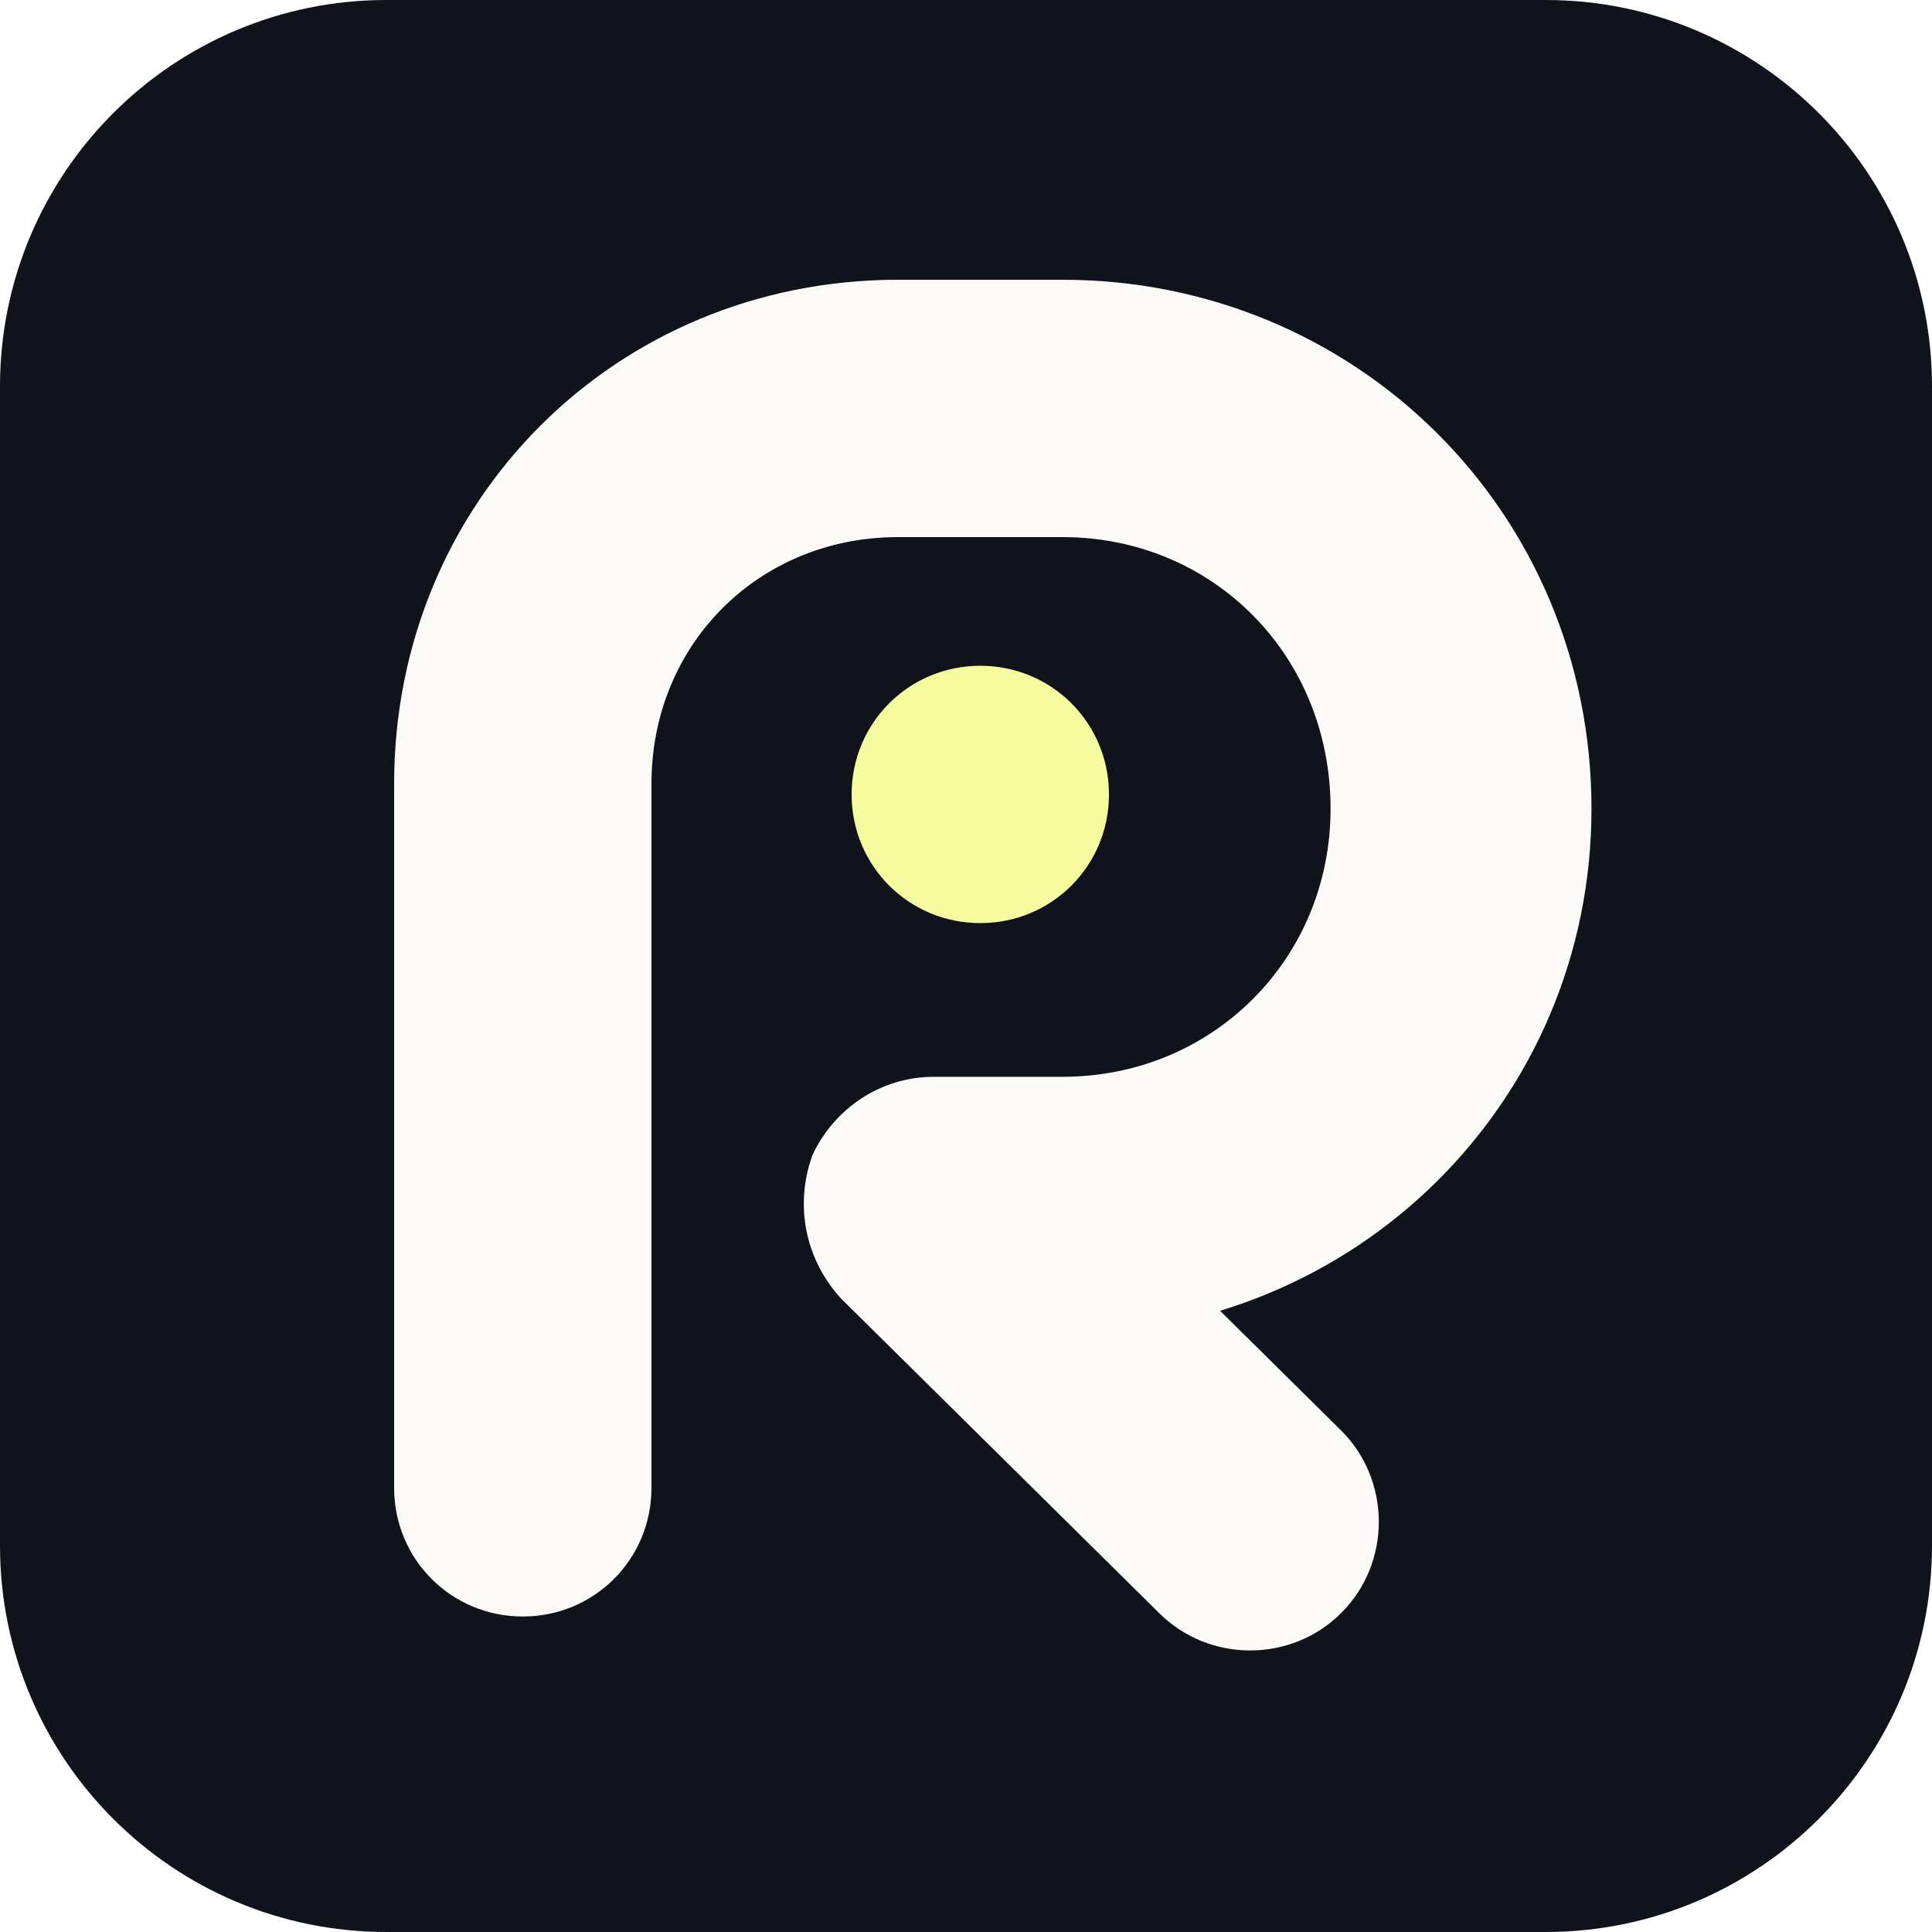
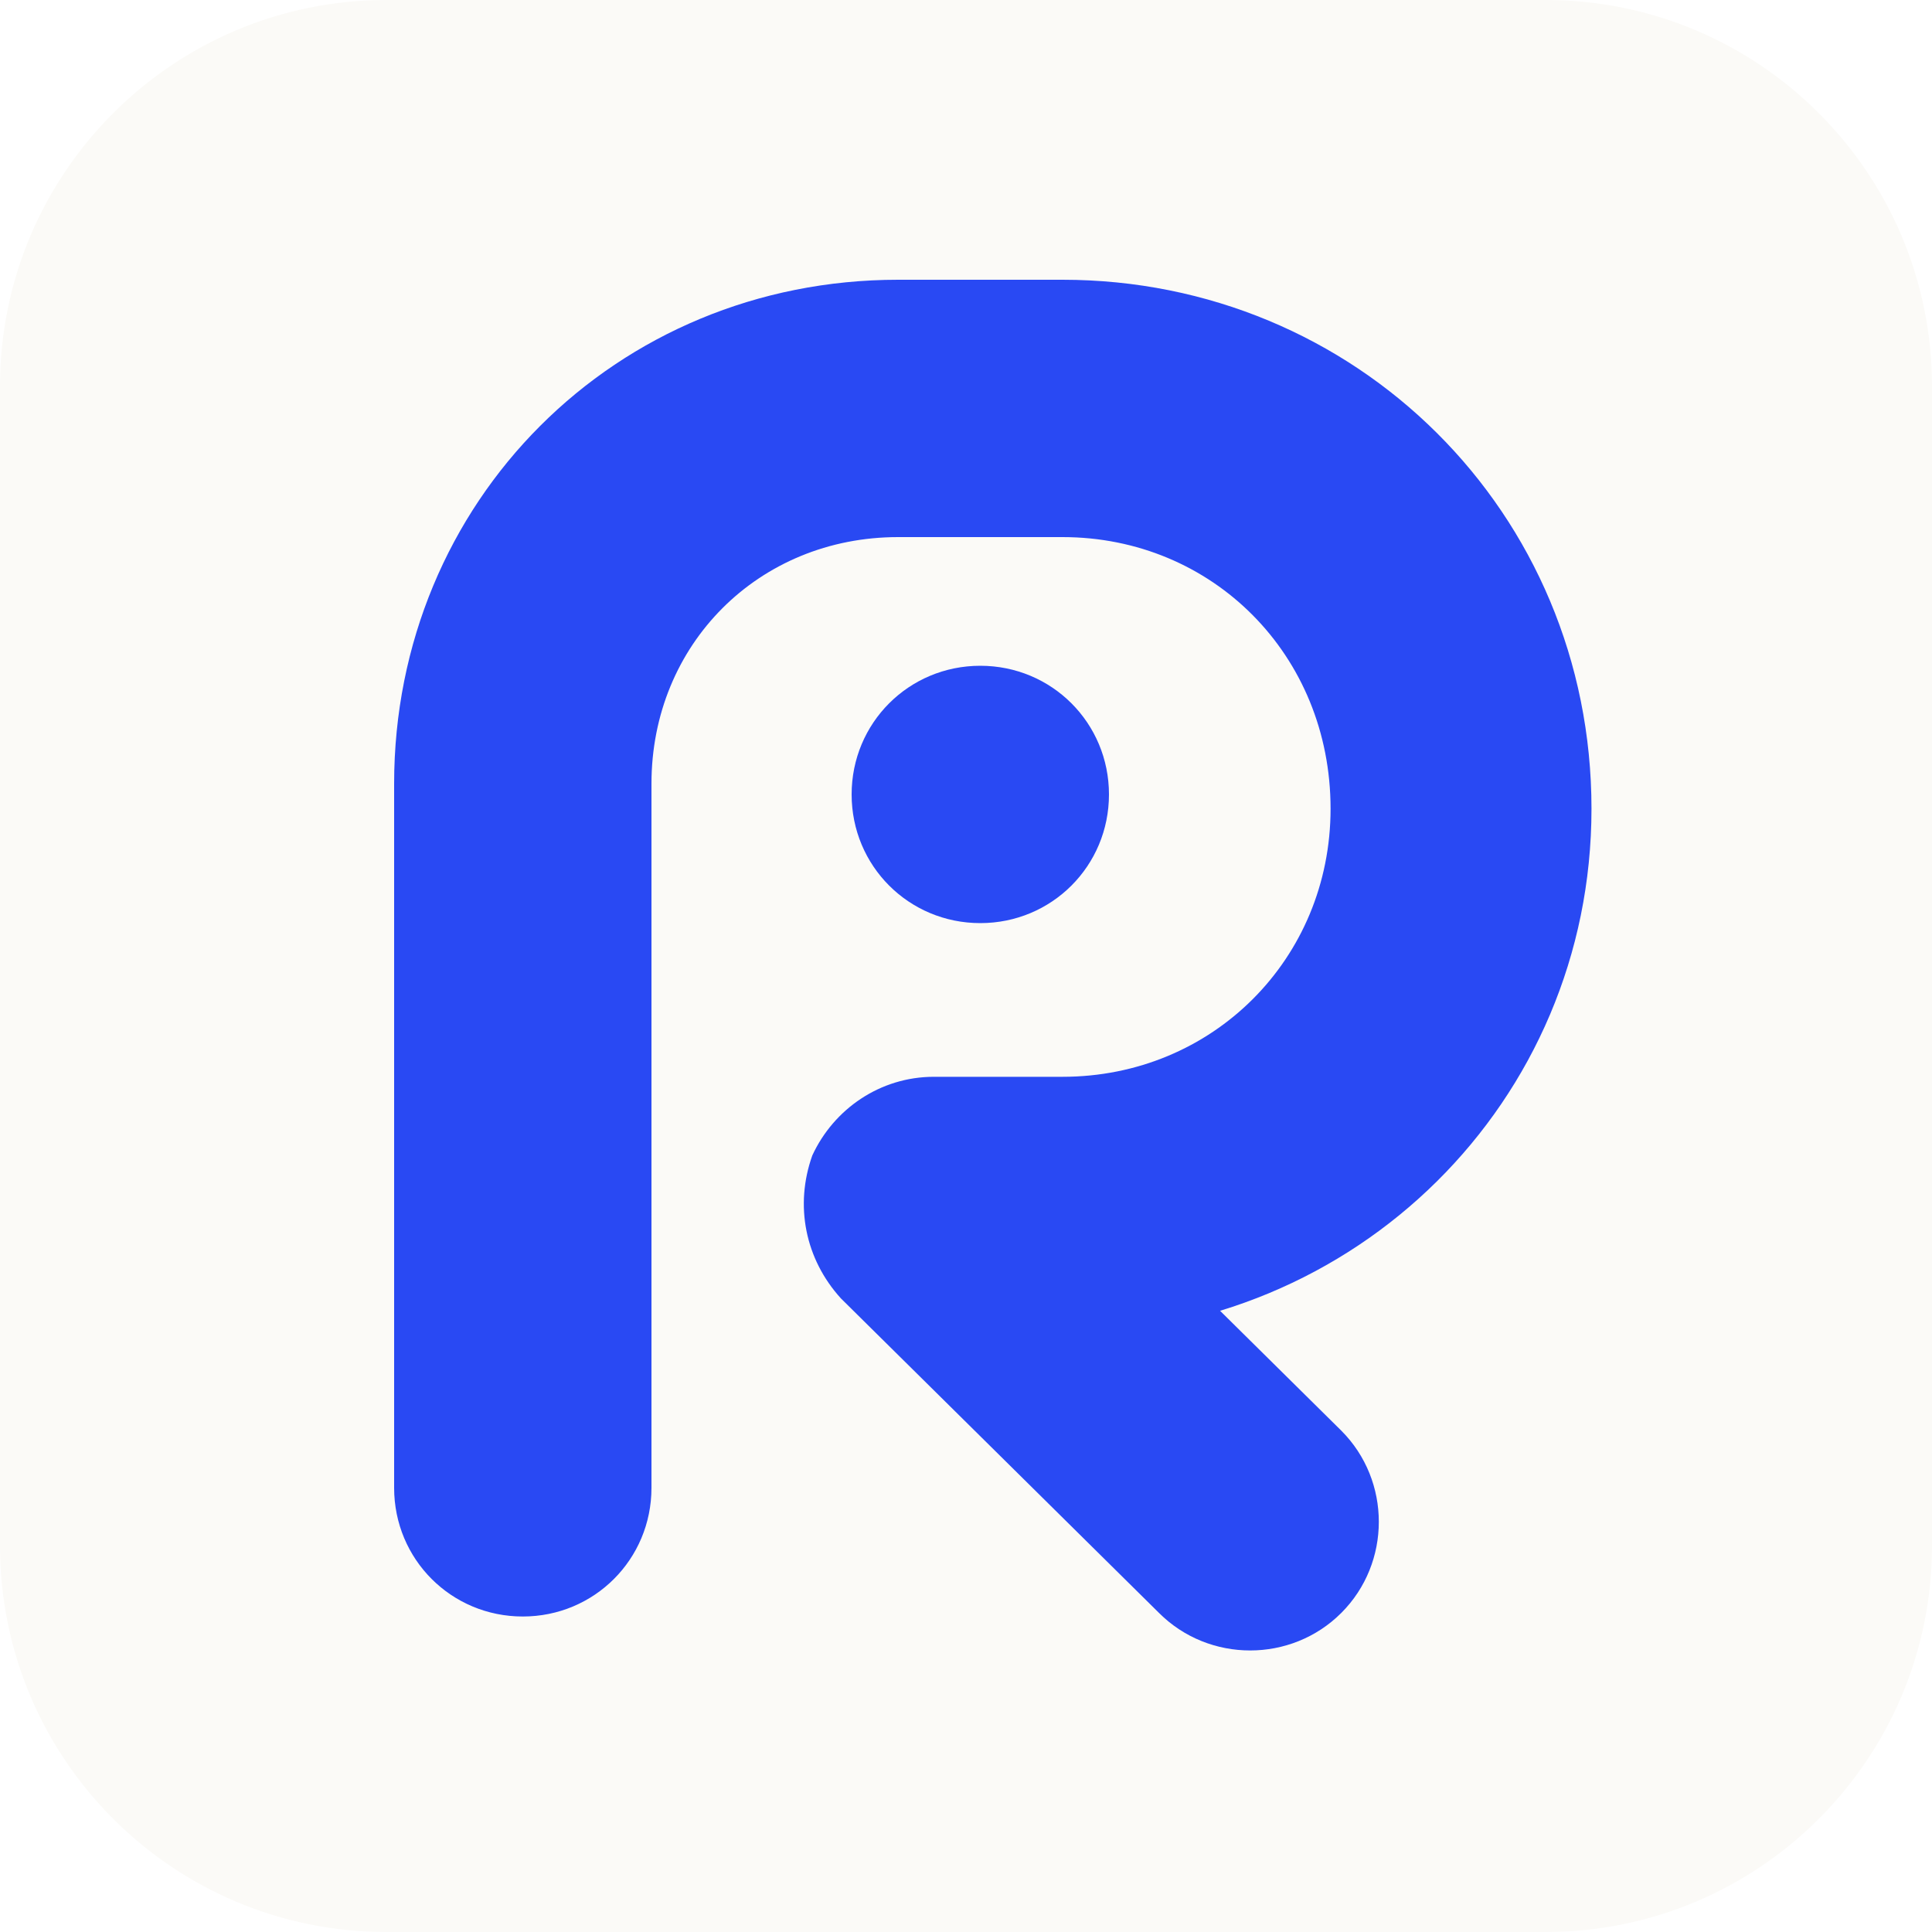
<svg xmlns="http://www.w3.org/2000/svg" viewBox="96.3 62.4 40 40">
-   <rect x="96.3" y="62.4" width="40" height="40" rx="8" fill="#10131c" />
+   <rect x="96.3" y="62.4" width="40" height="40" rx="8" fill="#fbfaf7" />
  <g transform="translate(116.3 82.4) scale(0.74) translate(-112.3 -81.6)">
-     <path d="M96.3 96.2C96.3 98.2 97.9 99.8 99.9 99.8C101.9 99.8 103.5 98.2 103.5 96.2L99.9 96.2L96.3 96.2ZM111.4 88.3L111.4 84.7C109.9 84.7 108.6 85.6 108.0 86.9C107.5 88.3 107.8 89.8 108.8 90.9L111.4 88.3ZM117.7 99.7C119.1 101.1 121.4 101.1 122.8 99.7C124.2 98.3 124.2 96.0 122.8 94.6L120.2 97.2L117.7 99.7ZM99.9 96.2L103.5 96.2L103.5 76.5L99.9 76.5L96.3 76.5L96.3 96.2L99.9 96.2ZM99.9 76.5L103.5 76.5C103.5 72.6 106.5 69.6 110.4 69.6L110.4 66.0L110.4 62.4C102.5 62.4 96.3 68.6 96.3 76.5L99.9 76.5ZM110.4 66.0L110.4 69.6L115.0 69.6L115.0 66.0L115.0 62.4L110.4 62.4L110.4 66.0ZM115.0 66.0L115.0 69.6C119.2 69.6 122.5 72.9 122.5 77.2L126.2 77.2L129.8 77.2C129.8 68.9 123.2 62.4 115.0 62.4L115.0 66.0ZM126.2 77.2L122.5 77.2C122.5 81.4 119.2 84.7 115.0 84.7L115.0 88.3L115.0 91.9C123.2 91.9 129.8 85.4 129.8 77.2L126.2 77.2ZM115.0 88.3L115.0 84.7L111.4 84.7L111.4 88.3L111.4 91.9L115.0 91.9L115.0 88.3ZM111.4 88.3L108.8 90.9L117.7 99.7L120.2 97.2L122.8 94.6L113.9 85.8L111.4 88.3Z" fill="#fbfaf7" />
-     <path d="M112.7 80.4C114.7 80.4 116.3 78.8 116.3 76.8C116.3 74.8 114.7 73.2 112.7 73.2C110.7 73.2 109.1 74.8 109.1 76.8C109.1 78.8 110.7 80.4 112.7 80.4Z" fill="#f5fb9e" />
+     <path d="M96.3 96.2C96.3 98.2 97.9 99.8 99.9 99.8C101.9 99.8 103.5 98.2 103.5 96.2L99.9 96.2L96.3 96.2ZM111.4 88.3L111.4 84.7C109.9 84.7 108.6 85.6 108.0 86.9C107.5 88.3 107.8 89.8 108.8 90.9L111.4 88.3ZM117.7 99.7C119.1 101.1 121.4 101.1 122.8 99.7C124.2 98.3 124.2 96.0 122.8 94.6L120.2 97.2L117.7 99.7ZM99.9 96.2L103.5 96.2L103.5 76.5L99.9 76.5L96.3 76.5L96.3 96.2L99.9 96.2ZM99.9 76.5L103.5 76.5C103.5 72.6 106.5 69.6 110.4 69.6L110.4 66.0L110.4 62.4C102.5 62.4 96.3 68.6 96.3 76.5L99.9 76.5ZM110.4 66.0L110.4 69.6L115.0 69.6L115.0 66.0L115.0 62.4L110.4 62.4L110.4 66.0ZM115.0 66.0L115.0 69.6C119.2 69.6 122.5 72.9 122.5 77.2L126.2 77.2L129.8 77.2C129.8 68.9 123.2 62.4 115.0 62.4L115.0 66.0ZM126.2 77.2L122.5 77.2C122.5 81.4 119.2 84.7 115.0 84.7L115.0 88.3L115.0 91.9C123.2 91.9 129.8 85.4 129.8 77.2L126.2 77.2ZM115.0 88.3L115.0 84.7L111.4 84.7L111.4 88.3L111.4 91.9L115.0 91.9L115.0 88.3ZM111.4 88.3L108.8 90.9L117.7 99.7L120.2 97.2L122.8 94.6L113.9 85.8L111.4 88.3Z" fill="#2949f3" />
+     <path d="M112.7 80.4C114.7 80.4 116.3 78.8 116.3 76.8C116.3 74.8 114.7 73.2 112.7 73.2C110.7 73.2 109.1 74.8 109.1 76.8C109.1 78.8 110.7 80.4 112.7 80.4Z" fill="#2949f3" />
  </g>
</svg>
